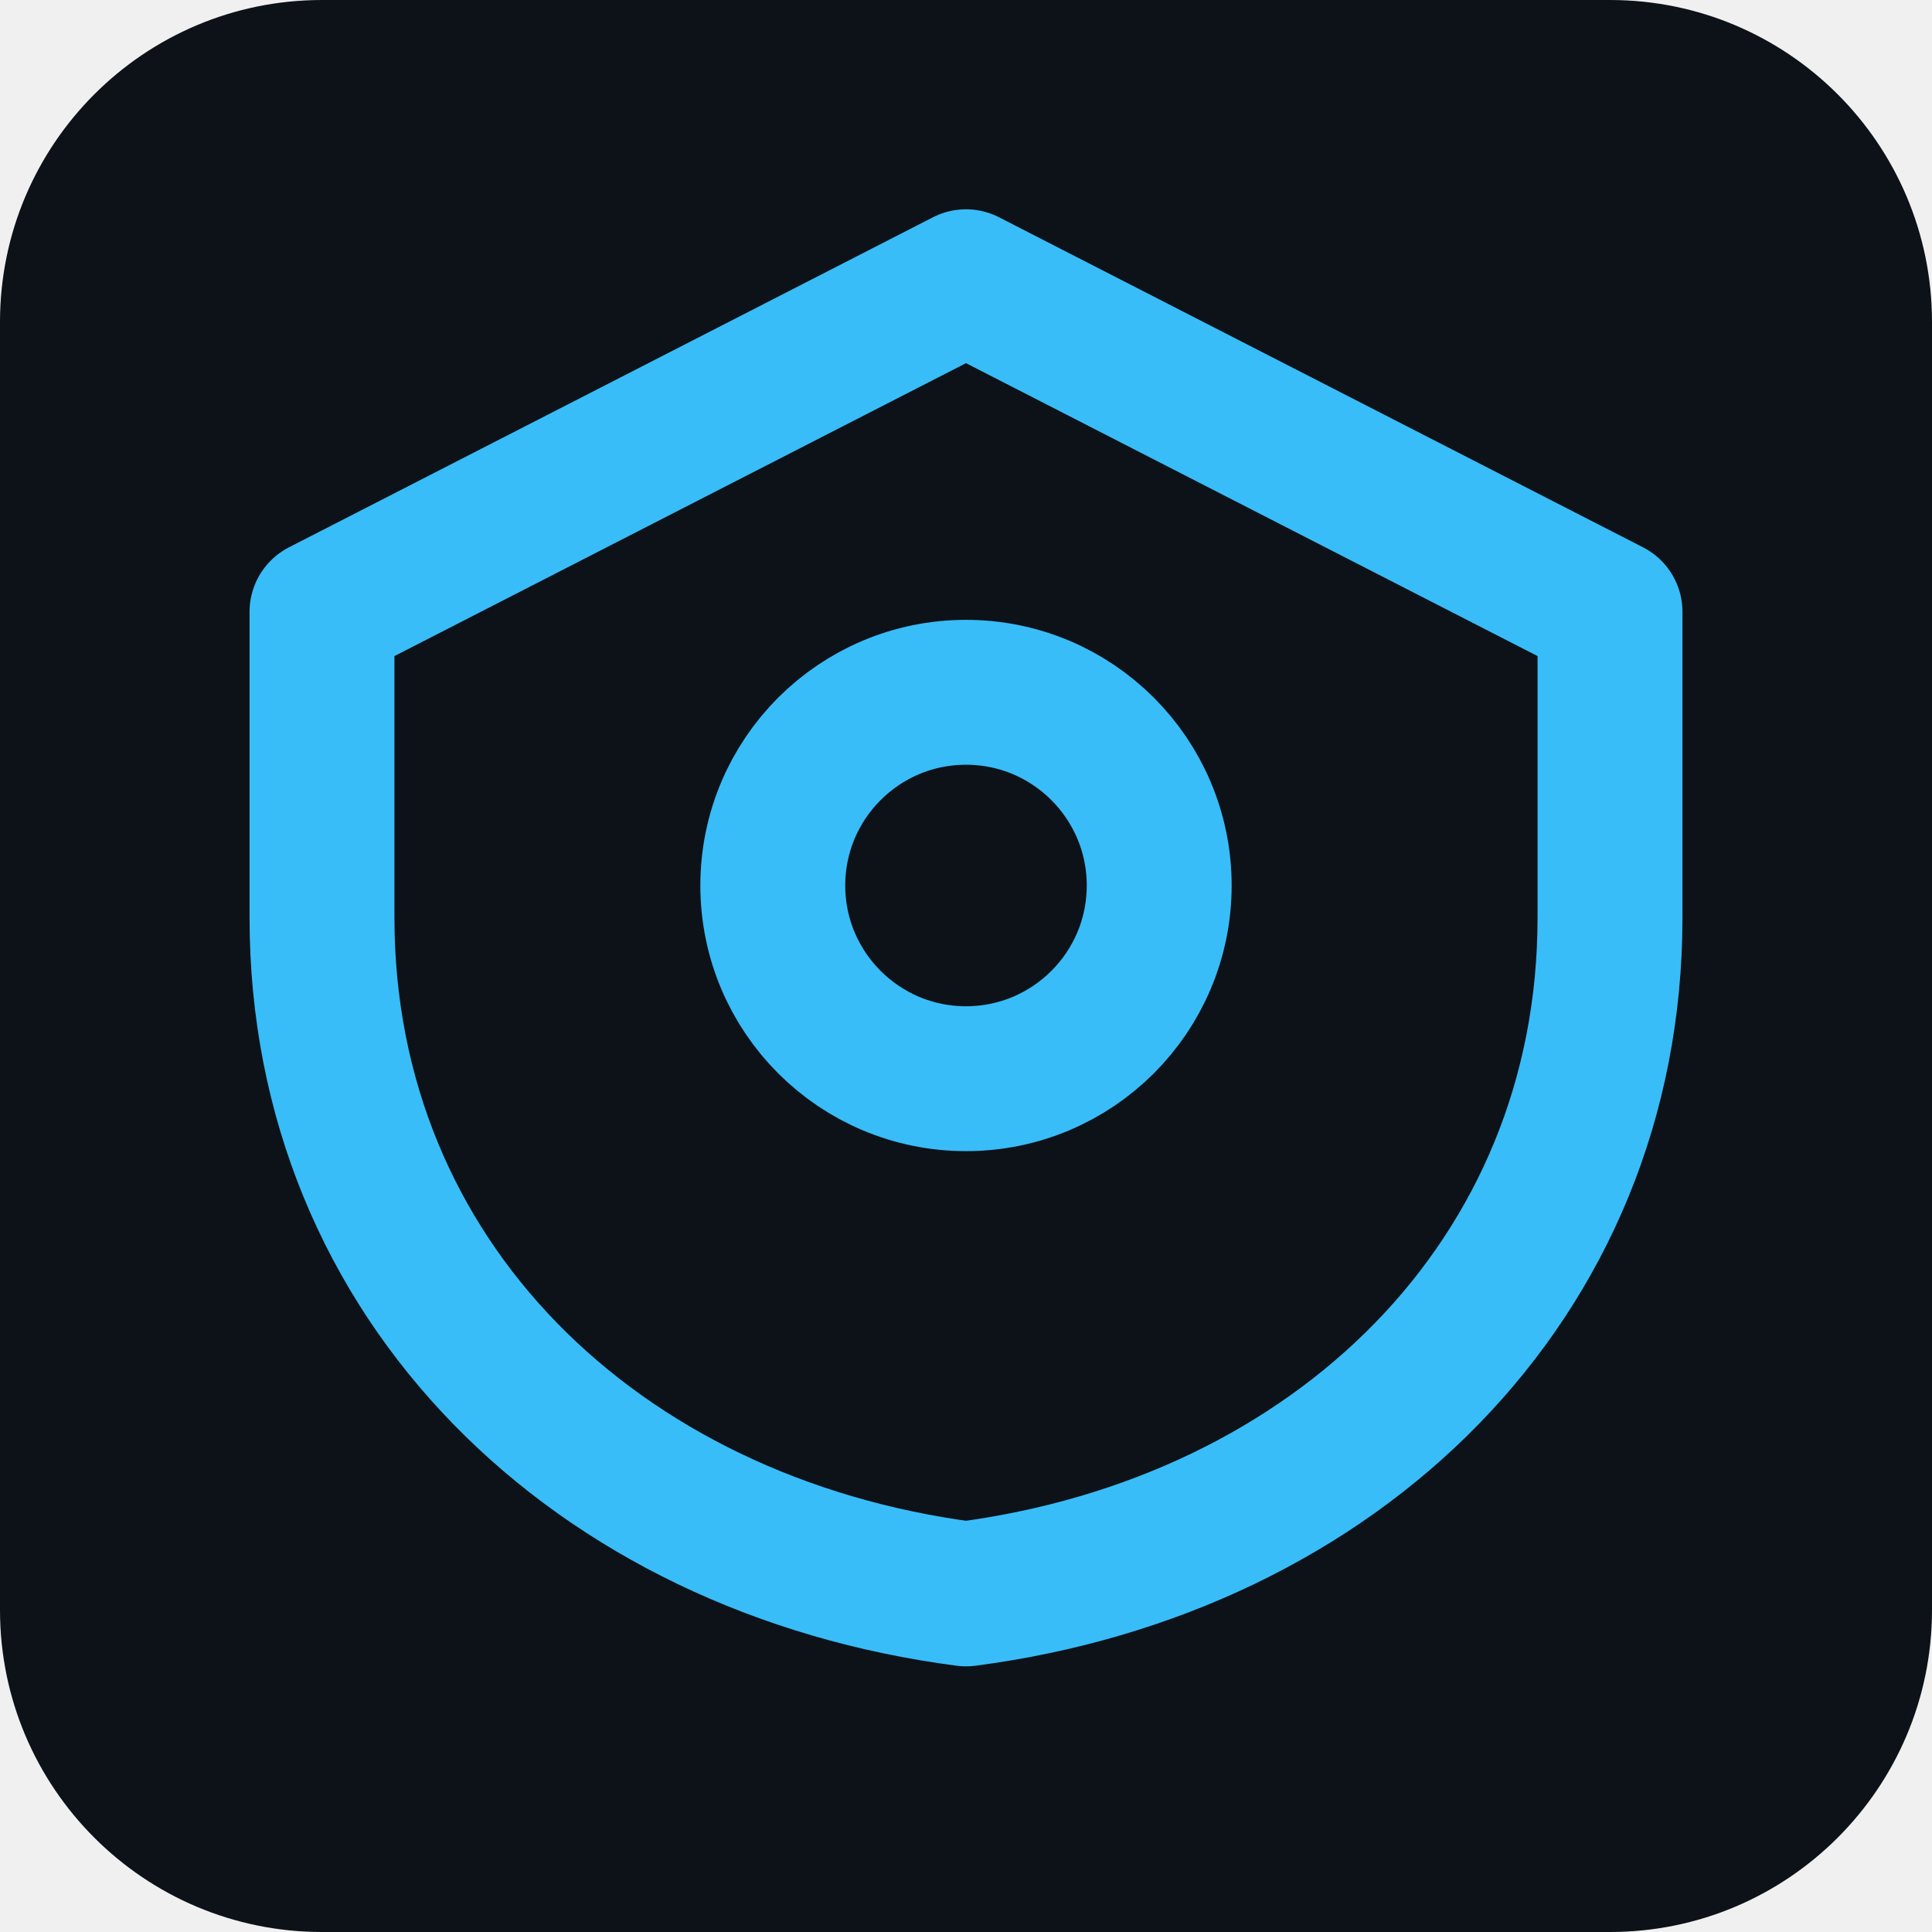
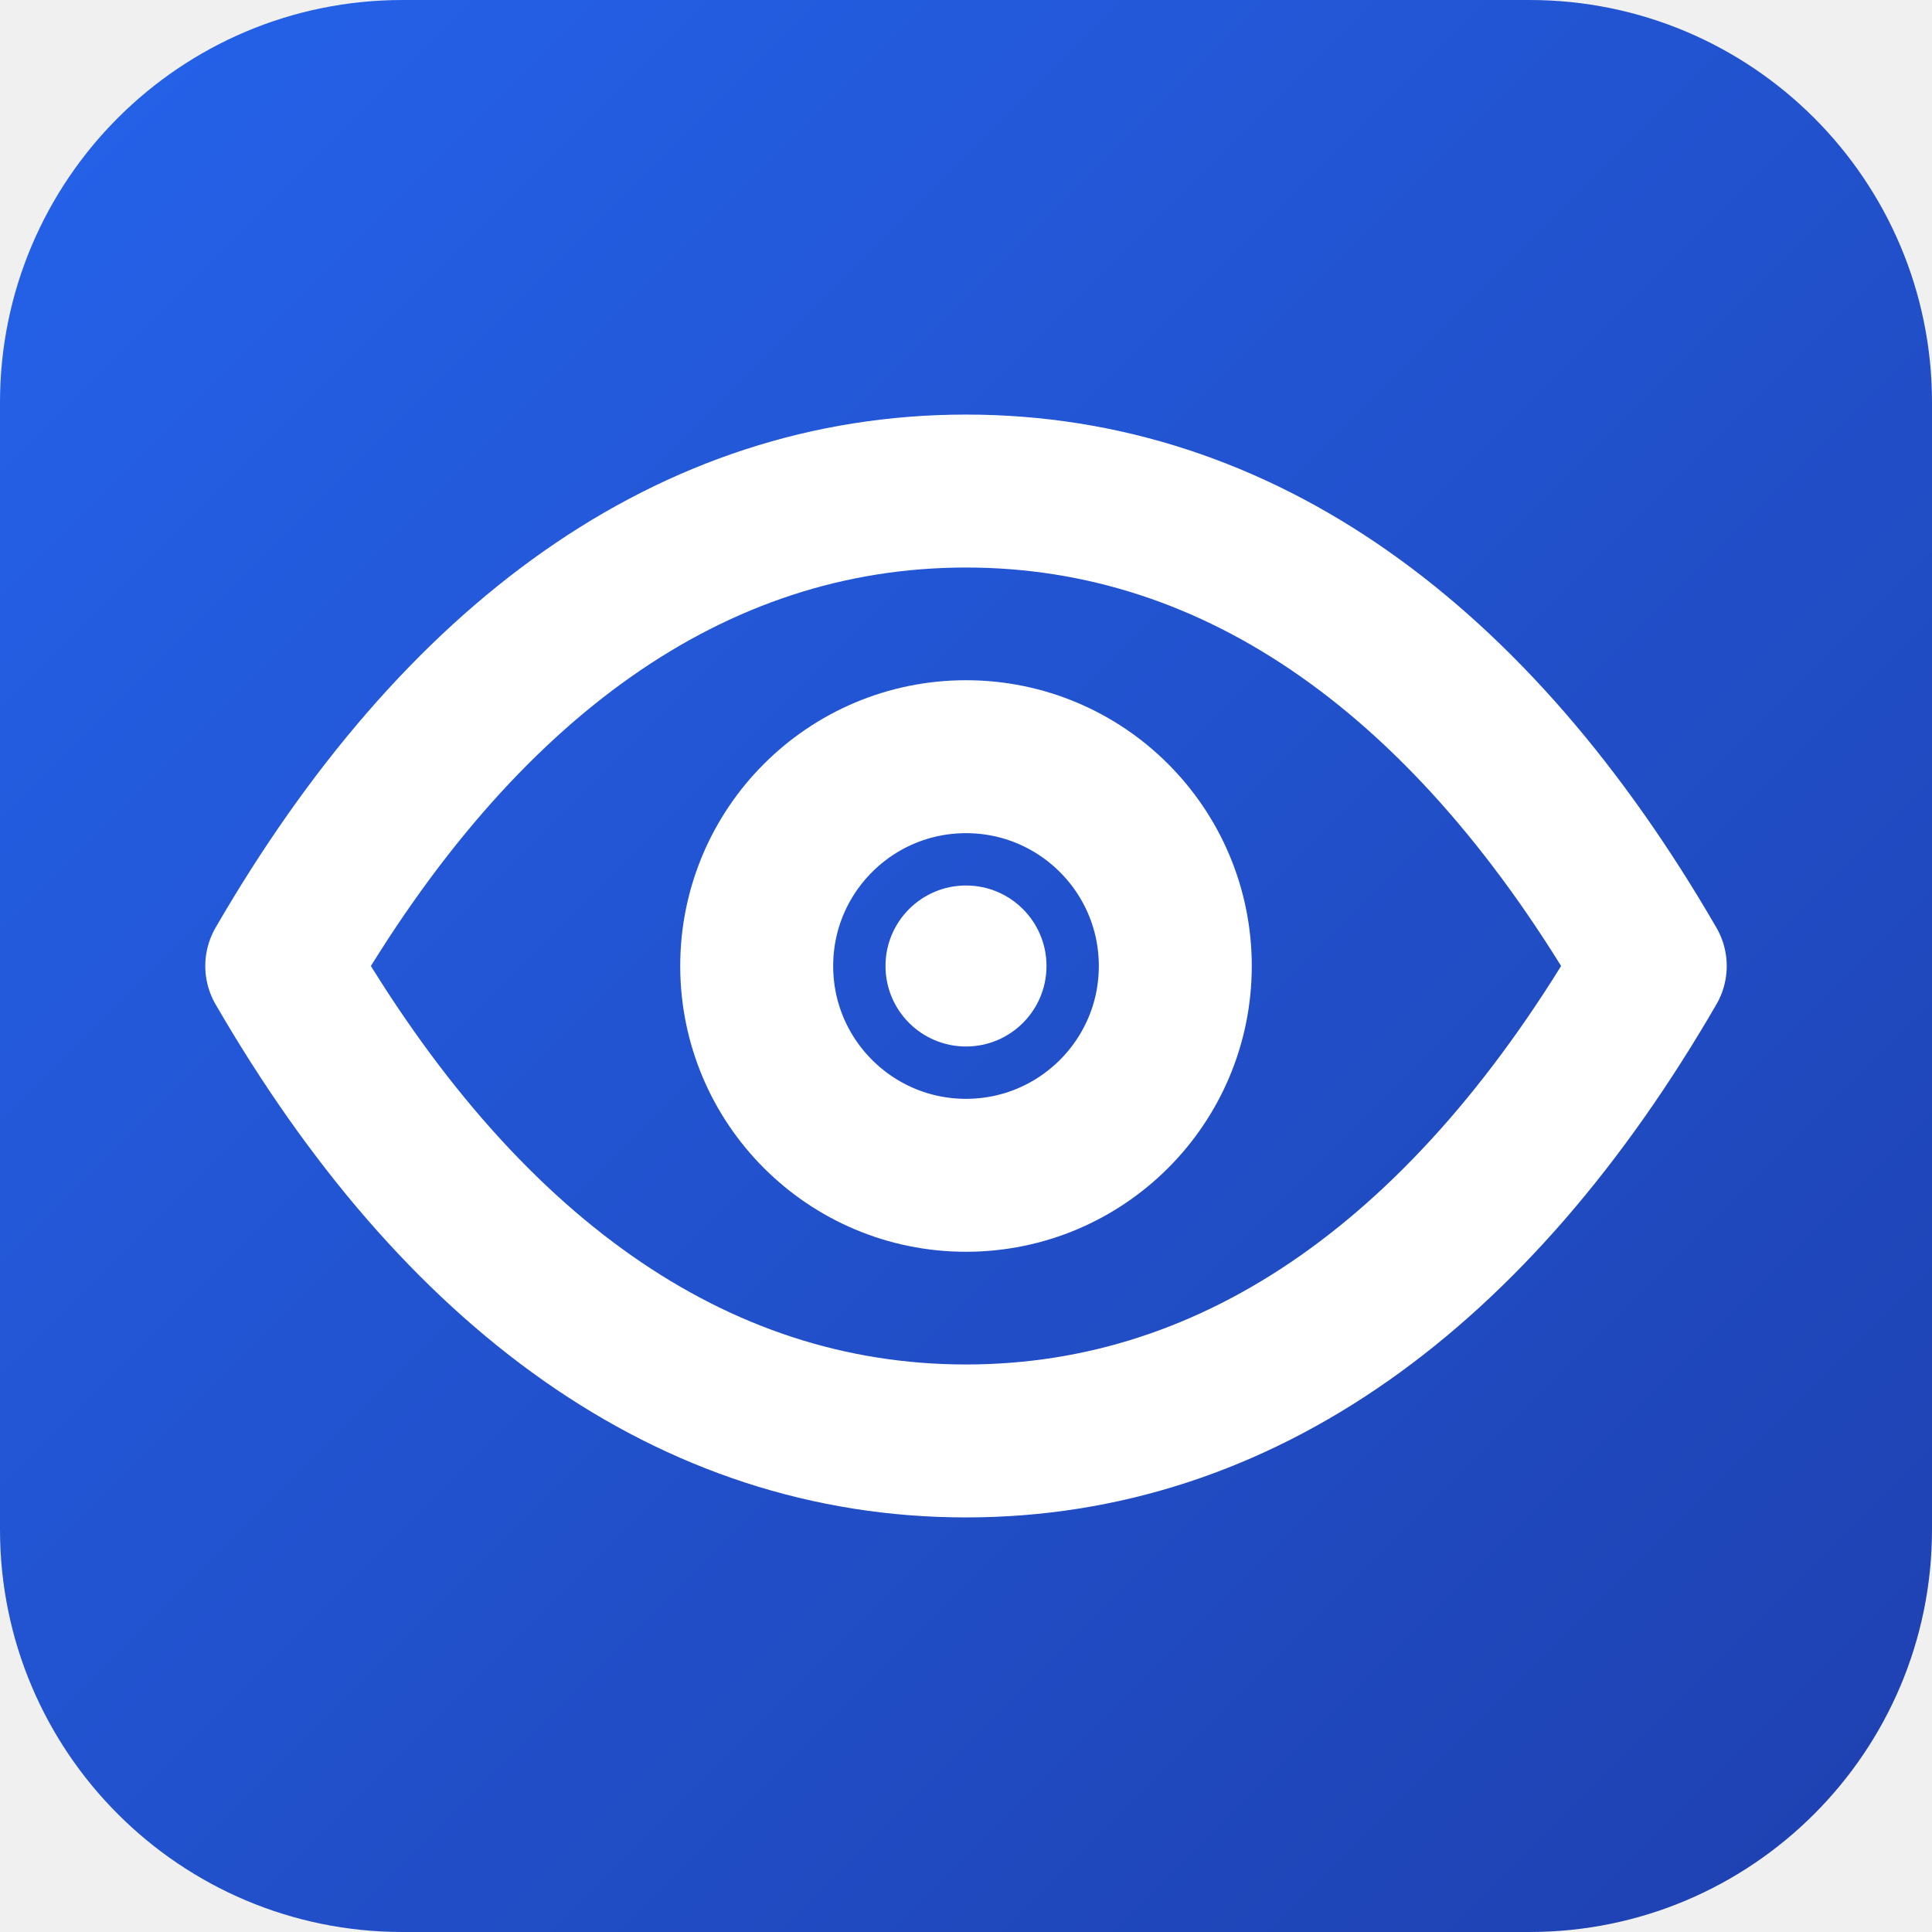
- <svg xmlns="http://www.w3.org/2000/svg" viewBox="0 0 24 24" fill="none" stroke="#38bdf8" stroke-width="1.8" stroke-linecap="round" stroke-linejoin="round">
-   <rect width="24" height="24" rx="4" fill="#0d1219" stroke="none" />
-   <path d="M12 3.5 4 7.6v3.8c0 4.5 3.4 7.8 8 8.4 4.6-.6 8-3.9 8-8.4V7.6L12 3.5Z" />
-   <circle cx="12" cy="11" r="2.4" />
+ <svg xmlns="http://www.w3.org/2000/svg" viewBox="0 0 24 24">
+   <defs>
+     <linearGradient id="trinetra-g" x1="0" y1="0" x2="1" y2="1">
+       <stop offset="0" stop-color="#2563eb" />
+       <stop offset="1" stop-color="#1e40af" />
+     </linearGradient>
+   </defs>
+   <rect width="24" height="24" rx="5" fill="url(#trinetra-g)" />
+   <g fill="none" stroke="#ffffff" stroke-width="1.9" stroke-linecap="round" stroke-linejoin="round">
+     <path d="M3.5 12C5.7 8.2 8.6 6.1 12 6.1s6.3 2.1 8.5 5.9c-2.2 3.8-5.1 5.9-8.5 5.9S5.7 15.8 3.5 12Z" />
+     <circle cx="12" cy="12" r="2.6" />
+   </g>
+   <circle cx="12" cy="12" r="1" fill="#ffffff" />
</svg>
